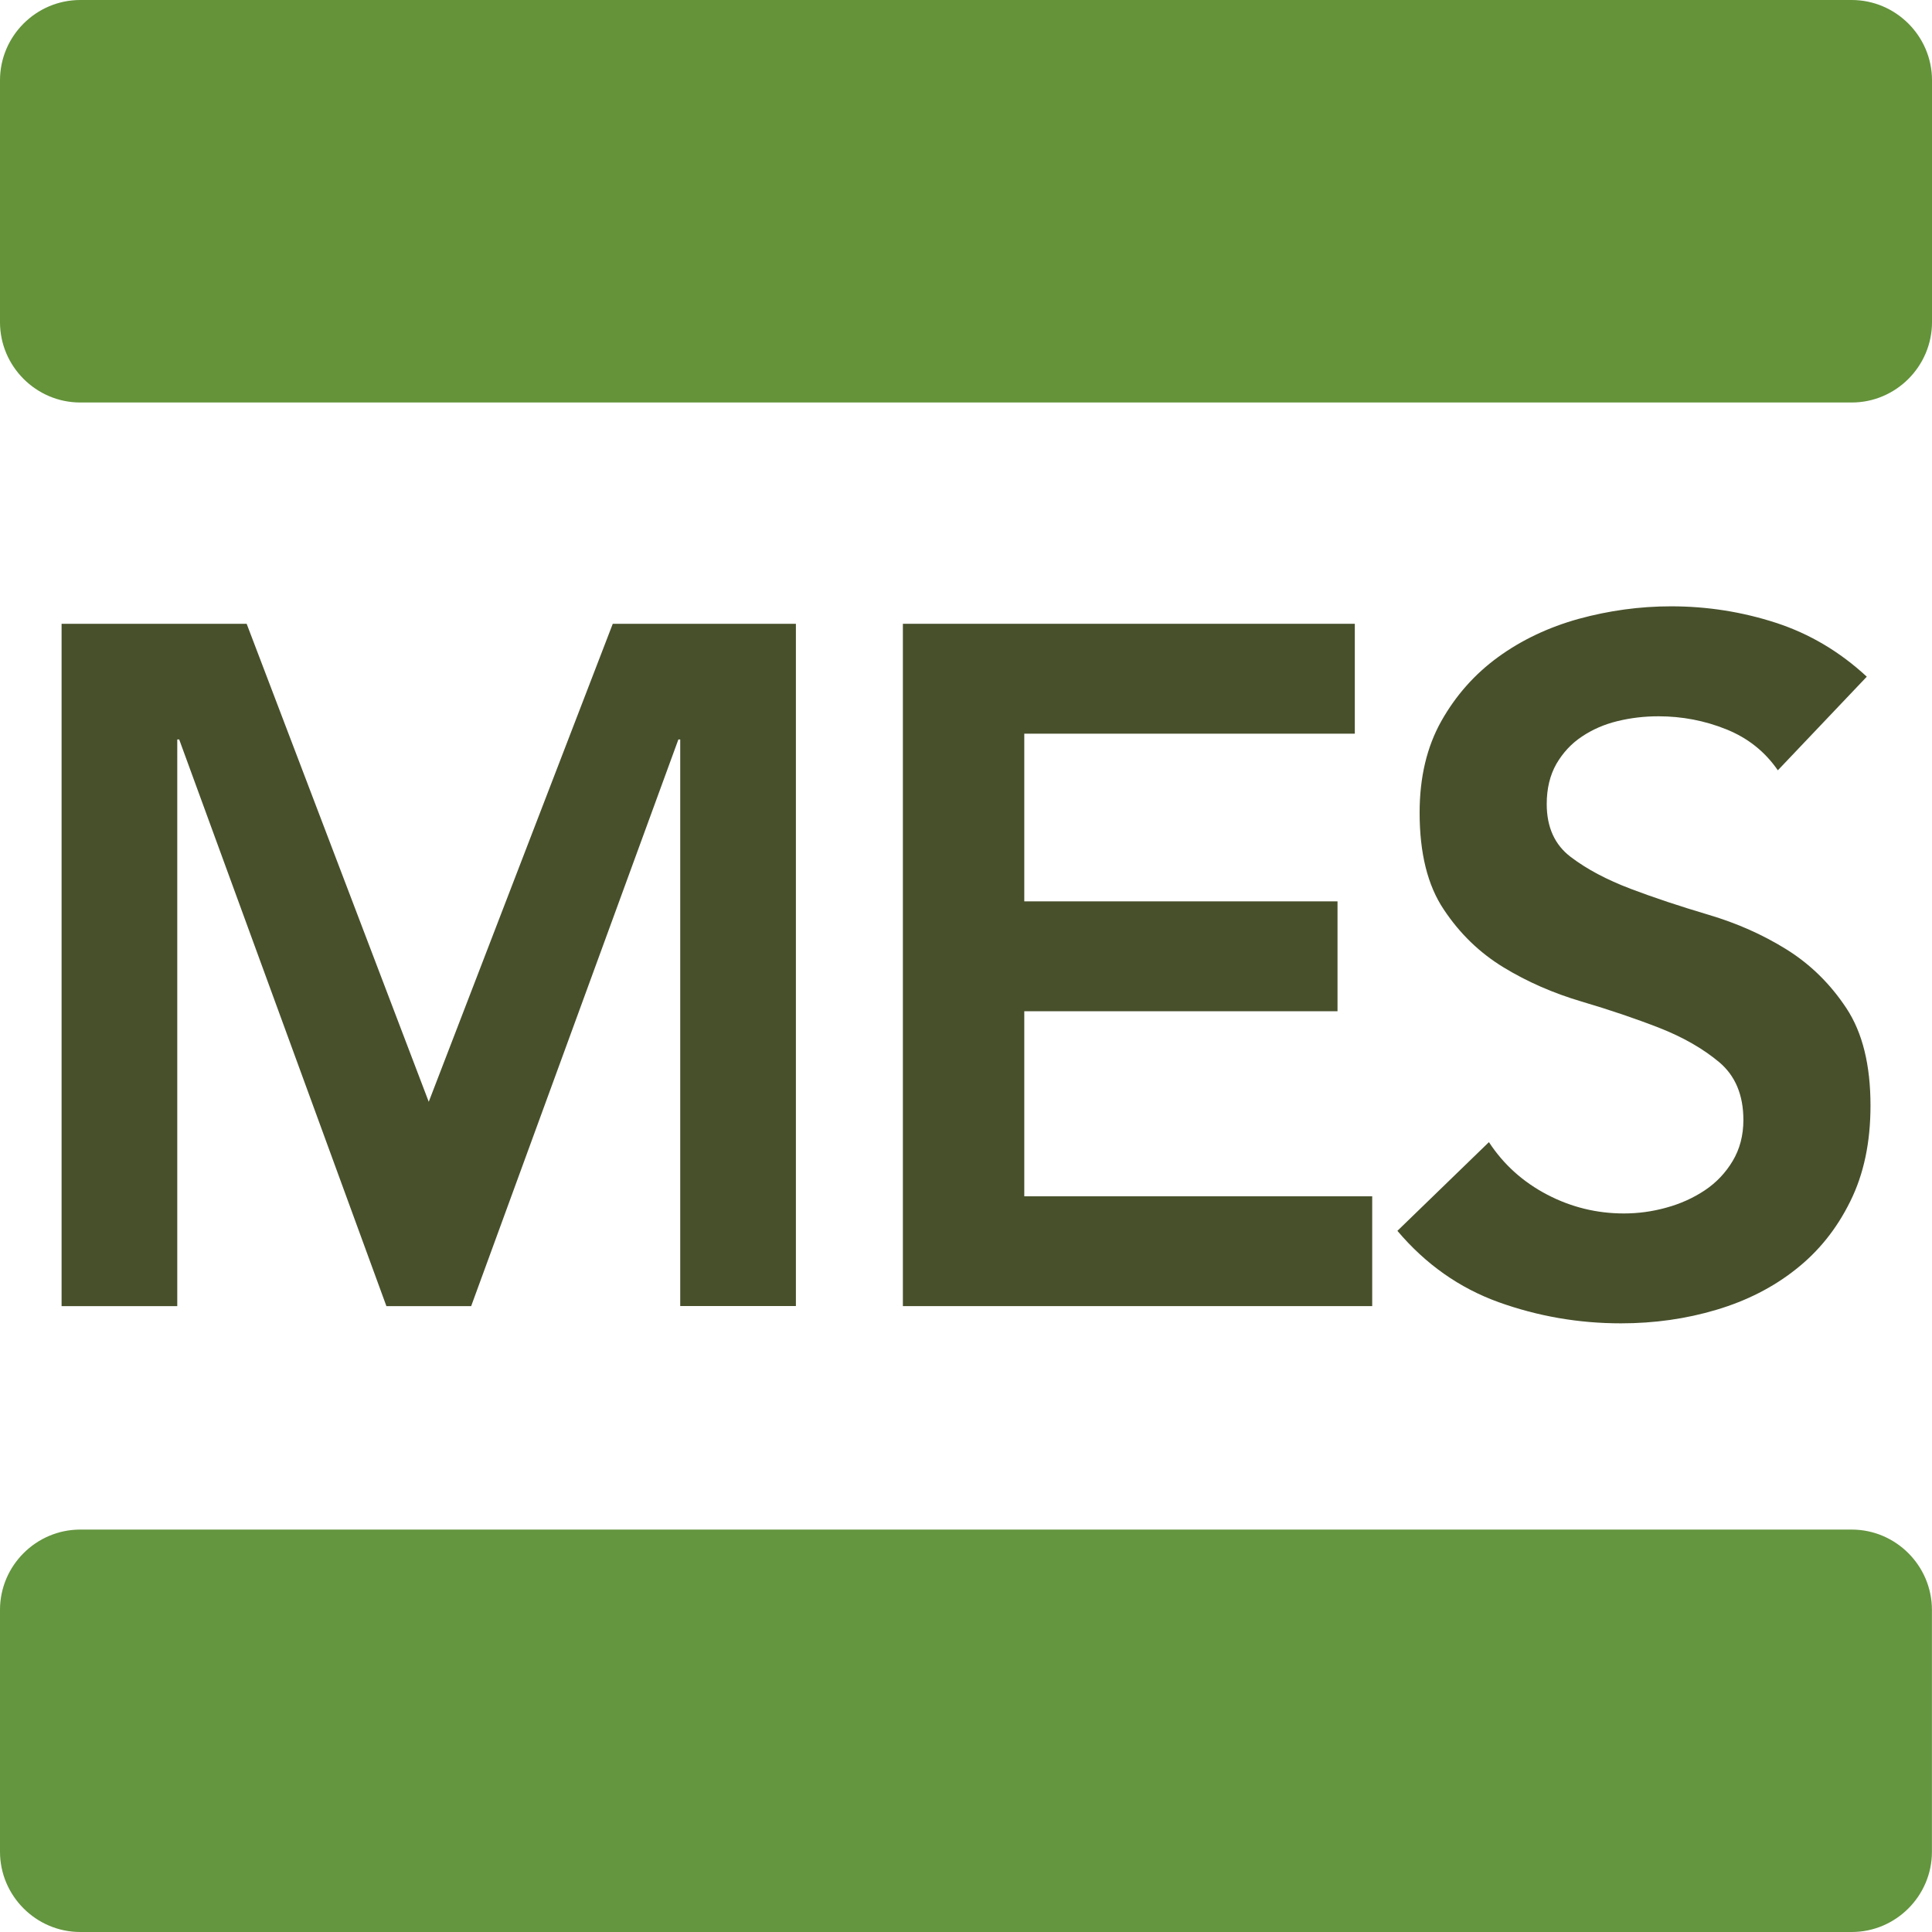
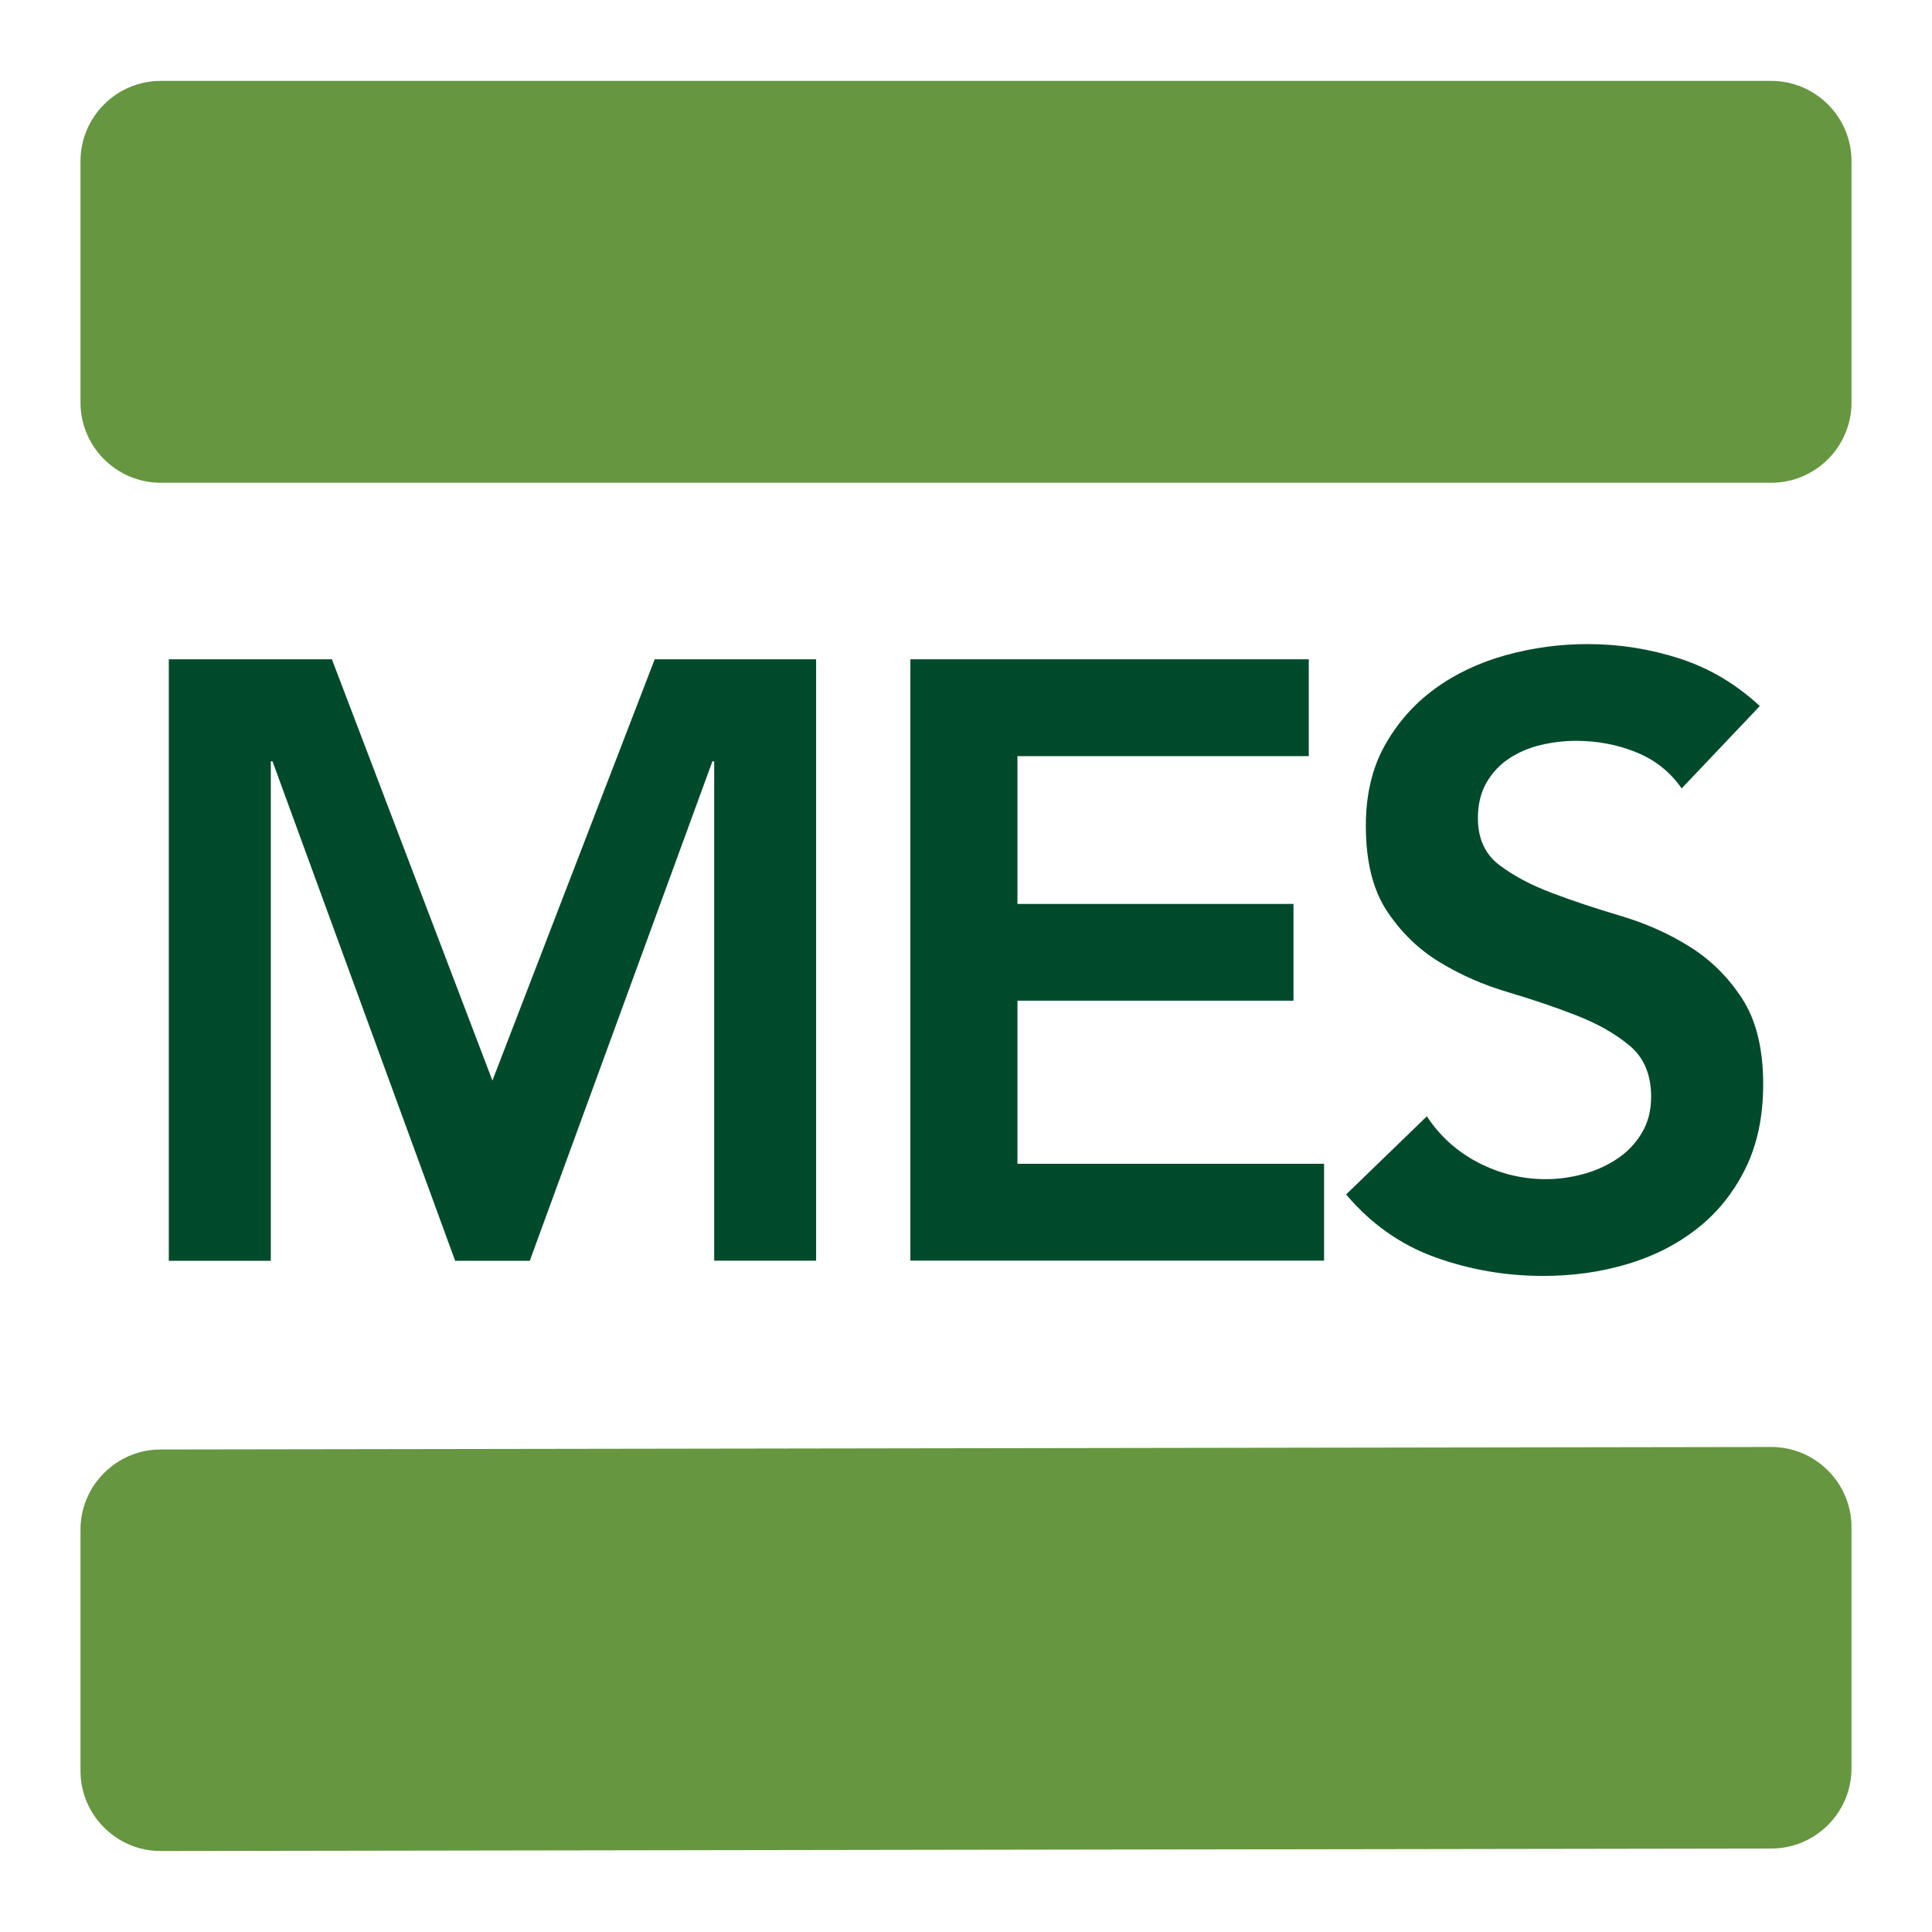
<svg xmlns="http://www.w3.org/2000/svg" version="1.1" id="Layer_1" x="0px" y="0px" viewBox="0 0 24 24" style="enable-background:new 0 0 24 24;" xml:space="preserve">
  <style type="text/css">
- 	.st0{fill:#64933A;}
- 	.st1{fill:#64953F;}
- 	.st2{fill:#47502B;}
+ 	.st0{fill:#669640;}
+ 	.st1{fill:#004A2C;}
</style>
-   <path class="st0" d="M23.003,5H0.997C0.449,5,0,4.551,0,4.003V0.997  c0-0.549,0.449-0.997,0.997-0.997h22.005C23.551-0,24,0.449,24,0.997v3.005  C24,4.551,23.551,5,23.003,5z" />
-   <path class="st1" d="M23.003,24H0.997C0.449,24,0,23.551,0,23.003v-3.005  c0-0.549,0.449-0.997,0.997-0.997h22.005c0.549,0,0.997,0.449,0.997,0.997v3.005  C24,23.551,23.551,24,23.003,24z" />
+   <path class="st0" d="M22.004,5.997H1.996C1.448,5.997,1,5.549,1,5.001V2.001  c0-0.548,0.448-0.996,0.996-0.996H22.004C22.552,1.005,23,1.453,23,2.001v3  C23,5.549,22.552,5.997,22.004,5.997z" />
+   <path class="st0" d="M22.005,22.963L1.995,22.994C1.448,22.994,1,22.546,1,21.999v-2.998  c0-0.547,0.448-0.995,0.995-0.995l20.01-0.031C22.552,17.975,23,18.423,23,18.97v2.998  C23,22.516,22.552,22.963,22.005,22.963z" />
  <g>
-     <path class="st2" d="M0.766,7.749h2.298l2.262,5.938l2.286-5.938h2.275v8.475h-1.437V9.186H8.427   l-2.574,7.039H4.8L2.226,9.186H2.202v7.039h-1.437V7.749z" />
-     <path class="st2" d="M11.216,7.749h5.614v1.365h-4.106v2.083H16.615v1.365h-3.891v2.299h4.322v1.364   h-5.83V7.749z" />
-     <path class="st2" d="M22.085,9.569c-0.16-0.232-0.372-0.401-0.64-0.509   c-0.268-0.108-0.549-0.162-0.843-0.162c-0.176,0-0.345,0.02-0.509,0.06   c-0.164,0.04-0.311,0.104-0.442,0.192c-0.133,0.088-0.237,0.202-0.318,0.341   c-0.079,0.14-0.119,0.305-0.119,0.497c0,0.287,0.099,0.507,0.299,0.658   c0.2,0.152,0.448,0.283,0.743,0.395s0.619,0.219,0.969,0.323   c0.351,0.104,0.674,0.247,0.969,0.431c0.295,0.184,0.543,0.427,0.743,0.73   c0.2,0.303,0.299,0.706,0.299,1.209c0,0.455-0.083,0.852-0.252,1.191   c-0.167,0.339-0.392,0.62-0.676,0.843c-0.282,0.224-0.611,0.391-0.987,0.503   c-0.374,0.112-0.77,0.168-1.185,0.168c-0.527,0-1.032-0.088-1.52-0.263   c-0.487-0.176-0.906-0.471-1.257-0.886l1.137-1.102c0.183,0.28,0.426,0.497,0.725,0.653   c0.299,0.156,0.617,0.233,0.951,0.233c0.176,0,0.351-0.023,0.527-0.072   c0.176-0.048,0.335-0.12,0.478-0.215c0.144-0.096,0.259-0.218,0.347-0.365s0.133-0.317,0.133-0.509   c0-0.311-0.101-0.55-0.3-0.718c-0.2-0.167-0.446-0.309-0.741-0.425   c-0.297-0.116-0.619-0.225-0.971-0.329c-0.351-0.104-0.674-0.245-0.969-0.425   c-0.295-0.18-0.543-0.419-0.741-0.718c-0.201-0.299-0.3-0.7-0.3-1.203   c0-0.439,0.09-0.818,0.27-1.138c0.18-0.319,0.415-0.584,0.707-0.796   c0.291-0.211,0.624-0.369,0.998-0.473c0.376-0.103,0.759-0.156,1.149-0.156   c0.448,0,0.881,0.068,1.3,0.204s0.795,0.359,1.131,0.67L22.085,9.569z" />
+     <path class="st1" d="M2.097,8.19h2.026l1.994,5.233l2.016-5.233h2.005v7.471H8.872V9.457H8.85   l-2.269,6.205H5.654L3.385,9.457h-0.021v6.205H2.097V8.19z" />
+     <path class="st1" d="M11.309,8.19h4.949v1.203h-3.619v1.836h3.429v1.202h-3.429v2.026h3.809v1.203   h-5.139V8.19z" />
+     <path class="st1" d="M20.89,9.794c-0.141-0.204-0.329-0.354-0.564-0.449   c-0.235-0.095-0.483-0.142-0.744-0.142c-0.154,0-0.304,0.018-0.448,0.053s-0.274,0.091-0.391,0.169   c-0.116,0.077-0.209,0.178-0.279,0.3c-0.07,0.124-0.105,0.269-0.105,0.438   c0,0.253,0.088,0.447,0.264,0.581s0.394,0.25,0.654,0.348c0.26,0.099,0.545,0.193,0.854,0.285   c0.31,0.092,0.595,0.218,0.854,0.38c0.261,0.162,0.479,0.376,0.654,0.644s0.264,0.623,0.264,1.066   c0,0.4-0.073,0.751-0.221,1.05c-0.148,0.299-0.347,0.547-0.597,0.743   c-0.25,0.197-0.54,0.345-0.87,0.443c-0.331,0.099-0.68,0.147-1.045,0.147   c-0.464,0-0.911-0.077-1.34-0.231c-0.43-0.155-0.799-0.415-1.108-0.781l1.003-0.971   c0.161,0.246,0.374,0.438,0.638,0.575s0.544,0.206,0.839,0.206c0.155,0,0.31-0.021,0.465-0.063   c0.154-0.042,0.295-0.105,0.422-0.19c0.127-0.084,0.229-0.191,0.306-0.321   c0.078-0.13,0.116-0.279,0.116-0.448c0-0.274-0.088-0.485-0.264-0.634   c-0.176-0.147-0.394-0.272-0.654-0.374c-0.26-0.102-0.545-0.199-0.854-0.291   c-0.31-0.091-0.595-0.216-0.854-0.374c-0.261-0.158-0.479-0.369-0.654-0.633   c-0.176-0.264-0.264-0.618-0.264-1.061c0-0.387,0.079-0.721,0.237-1.002s0.365-0.515,0.622-0.702   s0.551-0.325,0.882-0.417c0.33-0.091,0.668-0.137,1.013-0.137c0.394,0,0.775,0.06,1.145,0.18   S21.566,8.497,21.861,8.771L20.89,9.794z" />
  </g>
</svg>
